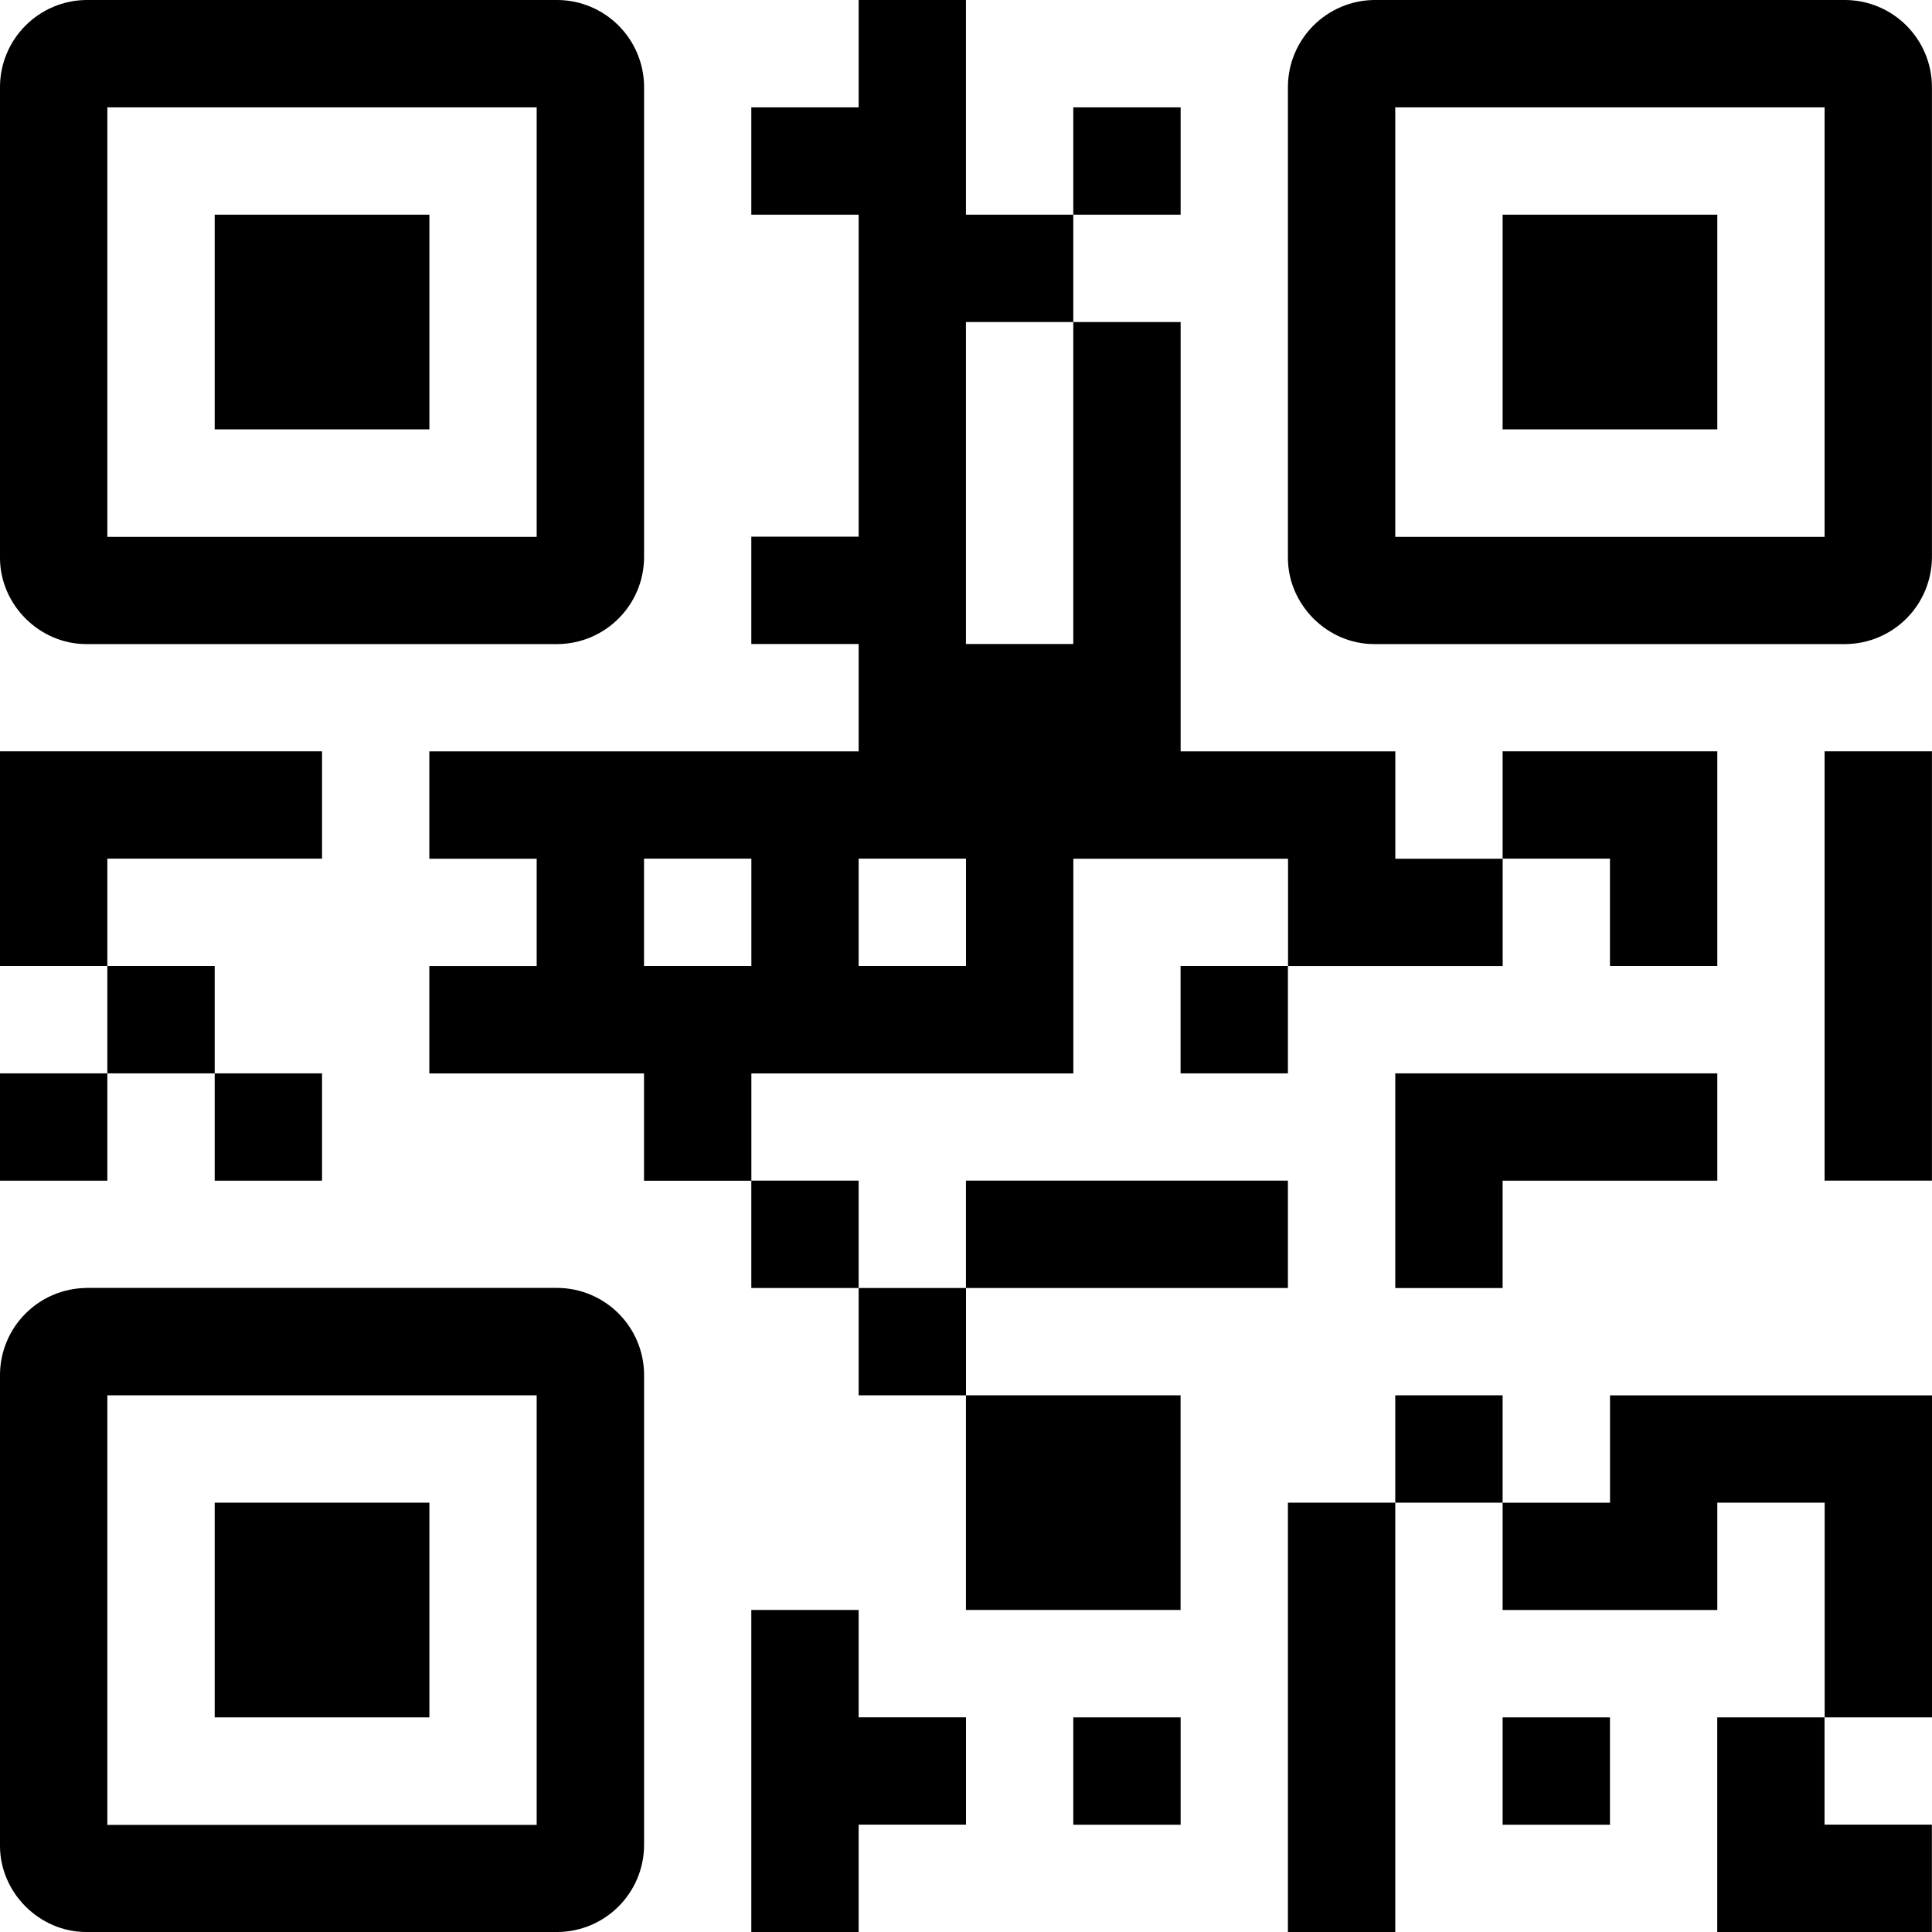
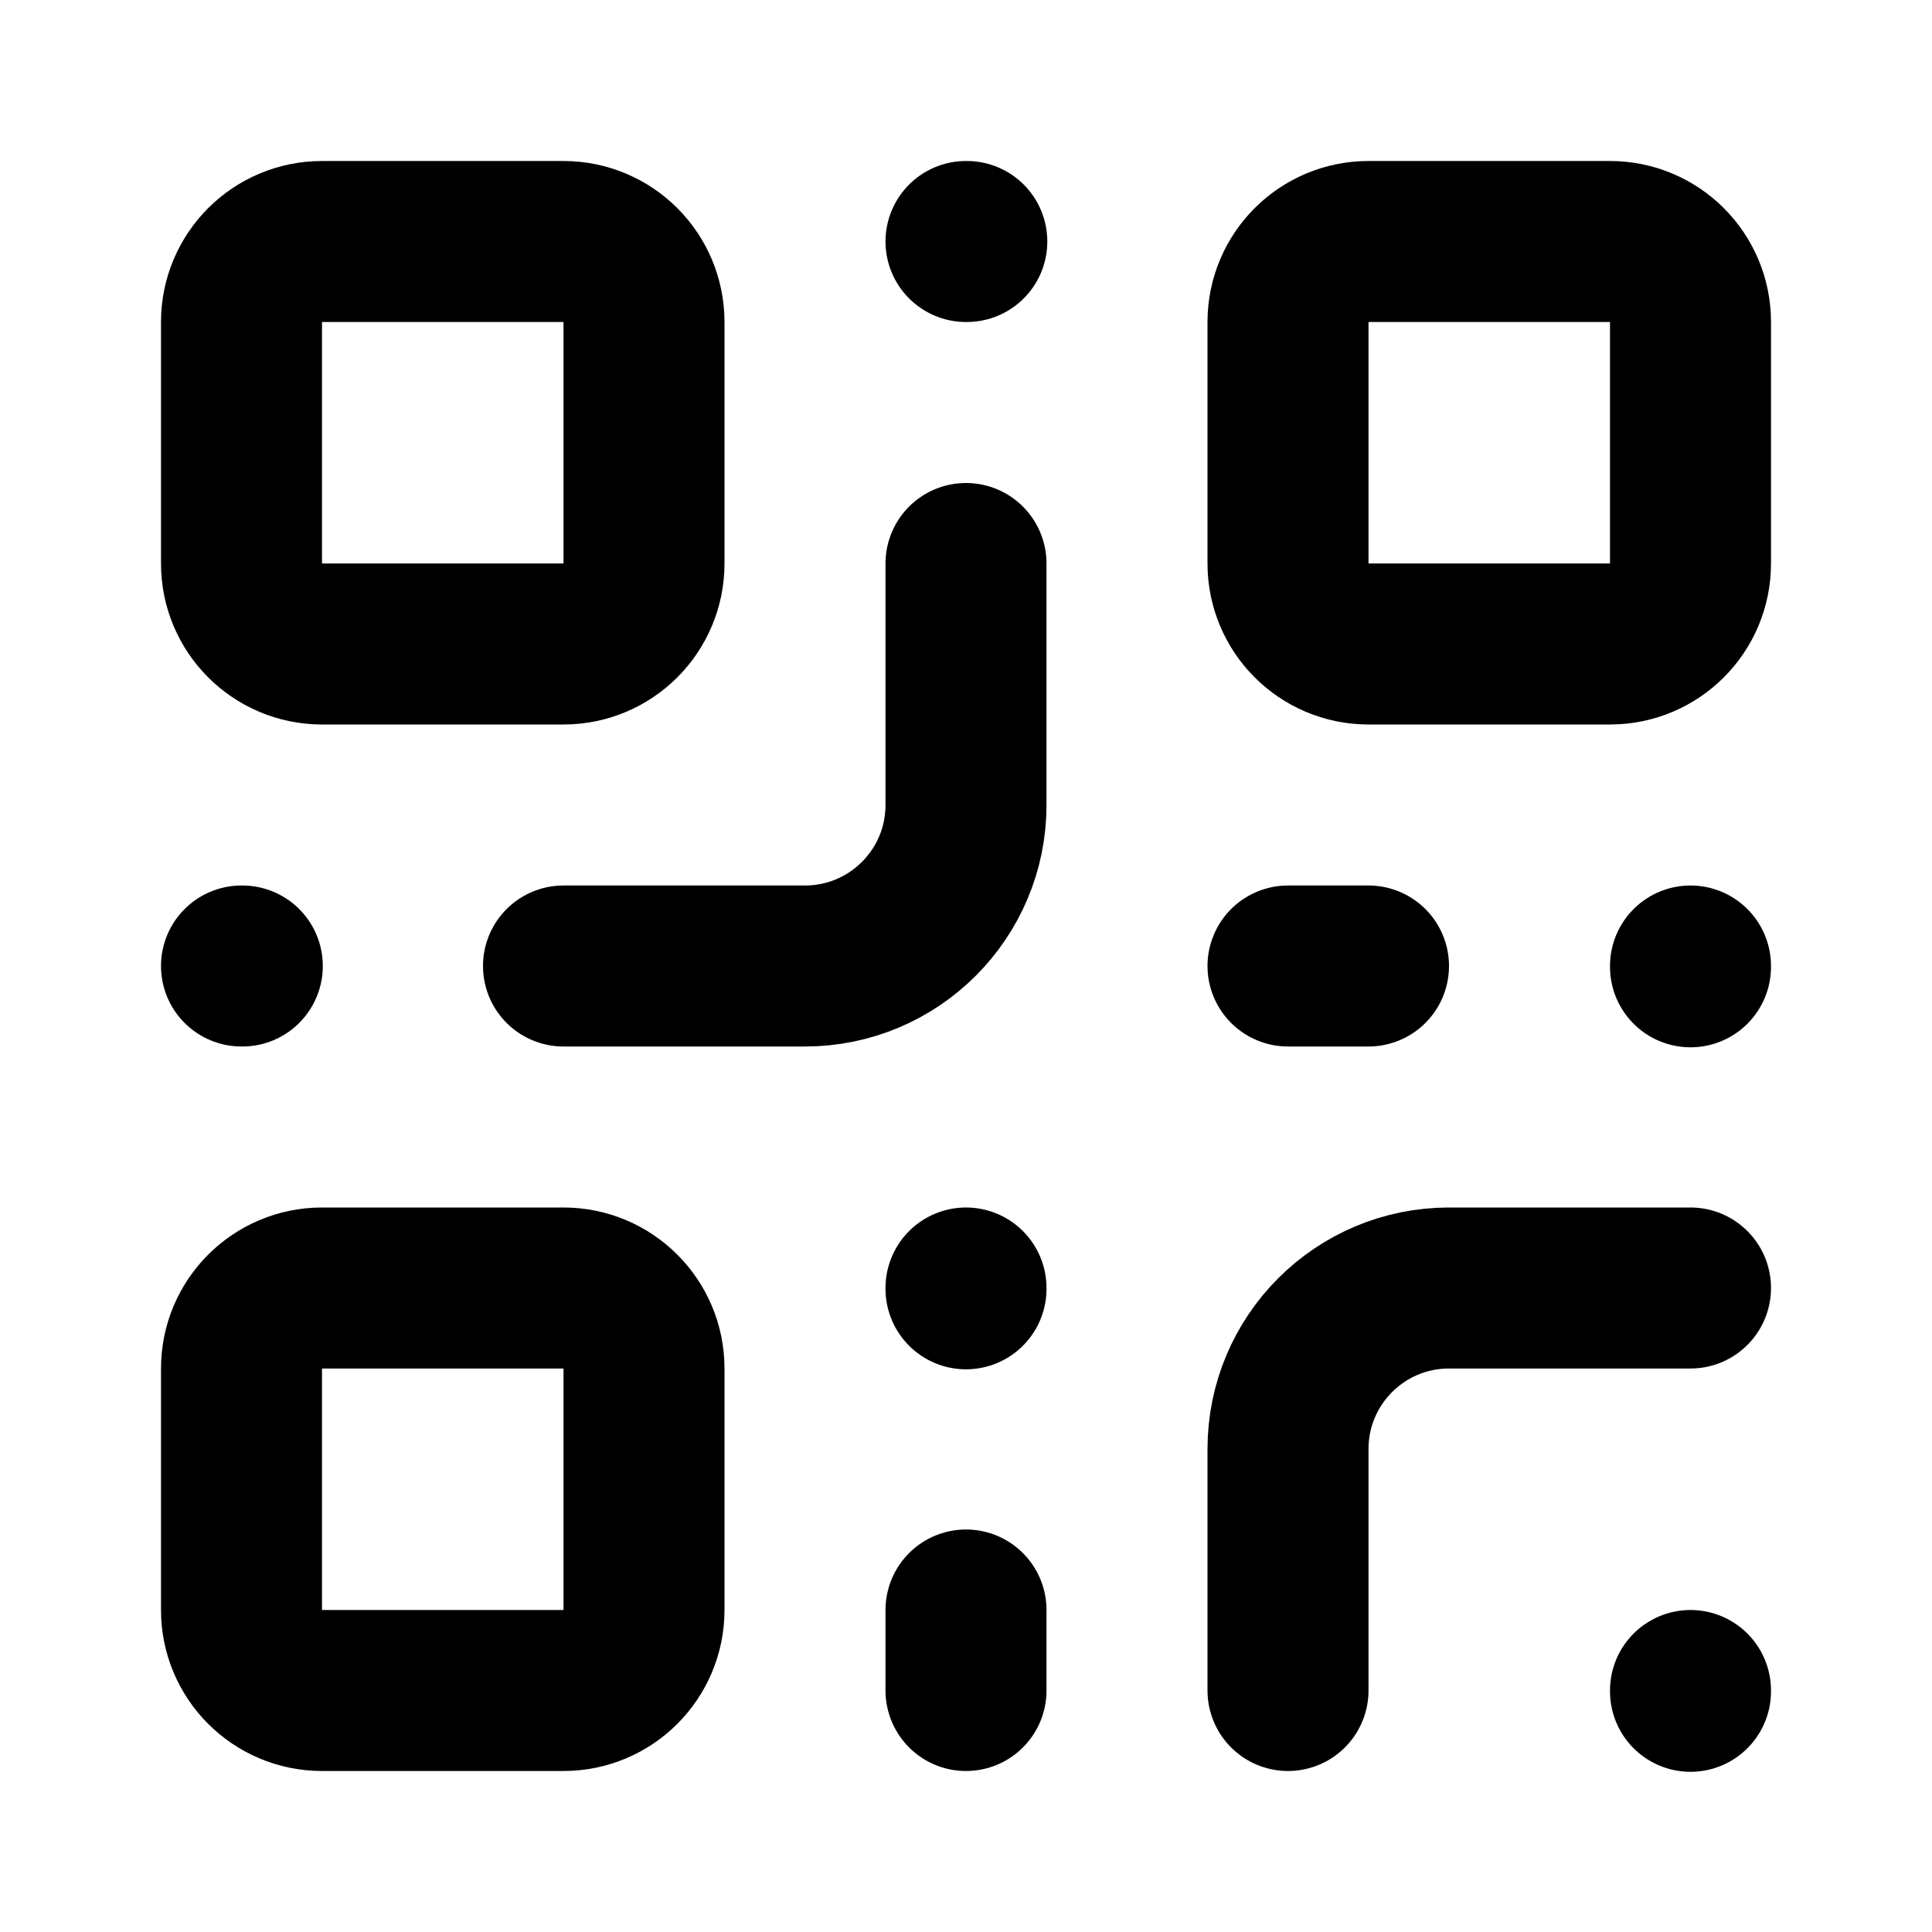
- <svg xmlns="http://www.w3.org/2000/svg" version="1.1" width="32" height="32" viewBox="0 0 32 32">
-   <path d="M1.428 0c-0.377 0.004-0.738 0.156-1.005 0.423s-0.419 0.627-0.423 1.005v7.812c0 0.775 0.652 1.428 1.428 1.428h7.812c0.377-0.004 0.738-0.156 1.005-0.423s0.419-0.627 0.423-1.005v-7.812c-0.004-0.377-0.156-0.738-0.423-1.005s-0.627-0.419-1.005-0.423h-7.812zM14.222 0v1.778h-1.778v1.778h1.778v5.333h-1.778v1.778h1.778v1.778h-7.111v1.778h1.778v1.778h-1.778v1.778h3.556v1.778h1.778v-1.778h5.333v-3.556h3.556v1.778h3.555v-1.778h-1.778v-1.778h-3.556v-7.111h-1.778v5.333h-1.778v-5.333h1.778v-1.778h-1.778v-3.556h-1.778zM17.777 3.556h1.778v-1.778h-1.778v1.778zM24.888 14.222h1.778v1.778h1.778v-3.556h-3.556v1.778zM21.332 16h-1.778v1.778h1.778v-1.778zM12.444 19.555v1.778h1.778v-1.778h-1.778zM14.222 21.333v1.778h1.778v-1.778h-1.778zM15.999 21.333h5.333v-1.778h-5.333v1.778zM15.999 23.111v3.555h3.555v-3.555h-3.556zM22.76 0c-0.377 0.004-0.738 0.156-1.005 0.423s-0.419 0.627-0.423 1.005v7.812c0 0.775 0.652 1.428 1.427 1.428h7.812c0.377-0.004 0.738-0.156 1.005-0.423s0.418-0.627 0.423-1.005v-7.812c-0.004-0.377-0.156-0.738-0.423-1.005s-0.628-0.419-1.005-0.423h-7.812zM1.778 1.778h7.111v7.115h-7.111v-7.115zM23.11 1.778h7.111v7.115h-7.111v-7.115zM3.556 3.556v3.556h3.556v-3.556h-3.556zM24.888 3.556v3.556h3.556v-3.556h-3.556zM0 12.444v3.556h1.778v-1.778h3.556v-1.778h-5.333zM1.778 16v1.778h1.778v-1.778h-1.778zM3.556 17.778v1.778h1.778v-1.778h-1.778zM1.778 17.778h-1.778v1.778h1.778v-1.778zM30.221 12.444v7.111h1.778v-7.111h-1.778zM10.667 14.222h1.778v1.778h-1.778v-1.778zM14.222 14.222h1.778v1.778h-1.778v-1.778zM23.11 17.778v3.556h1.778v-1.778h3.556v-1.778h-5.333zM1.428 21.333c-0.377 0.004-0.738 0.156-1.005 0.423s-0.419 0.628-0.423 1.005v7.812c0 0.775 0.652 1.427 1.428 1.427h7.812c0.377-0.004 0.738-0.156 1.005-0.423s0.419-0.628 0.423-1.005v-7.812c-0.004-0.377-0.156-0.738-0.423-1.005s-0.627-0.419-1.005-0.423h-7.812zM1.778 23.111h7.111v7.115h-7.111v-7.115zM23.11 23.111v1.778h1.778v-1.778h-1.778zM24.888 24.889v1.778h3.556v-1.778h1.778v3.556h1.778v-5.333h-5.333v1.778h-1.778zM30.221 28.445h-1.778v3.555h3.555v-1.778h-1.778v-1.778zM23.11 24.889h-1.778v7.111h1.778v-7.111zM3.556 24.889v3.556h3.556v-3.556h-3.556zM12.444 26.667v5.333h1.778v-1.778h1.778v-1.778h-1.778v-1.778h-1.778zM17.777 28.445v1.778h1.778v-1.778h-1.778zM24.888 28.445v1.778h1.778v-1.778h-1.778z" />
+ <svg xmlns="http://www.w3.org/2000/svg" width="24" height="24" viewBox="0 0 24 24" fill="none" stroke="currentColor" stroke-width="2" stroke-linecap="round" stroke-linejoin="round">
+   <rect width="5" height="5" x="3" y="3" rx="1" />
+   <rect width="5" height="5" x="16" y="3" rx="1" />
+   <rect width="5" height="5" x="3" y="16" rx="1" />
+   <path d="M21 16h-3a2 2 0 0 0-2 2v3" />
+   <path d="M21 21v.01" />
+   <path d="M12 7v3a2 2 0 0 1-2 2H7" />
+   <path d="M3 12h.01" />
+   <path d="M12 3h.01" />
+   <path d="M12 16v.01" />
+   <path d="M16 12h1" />
+   <path d="M21 12v.01" />
+   <path d="M12 21v-1" />
</svg>
